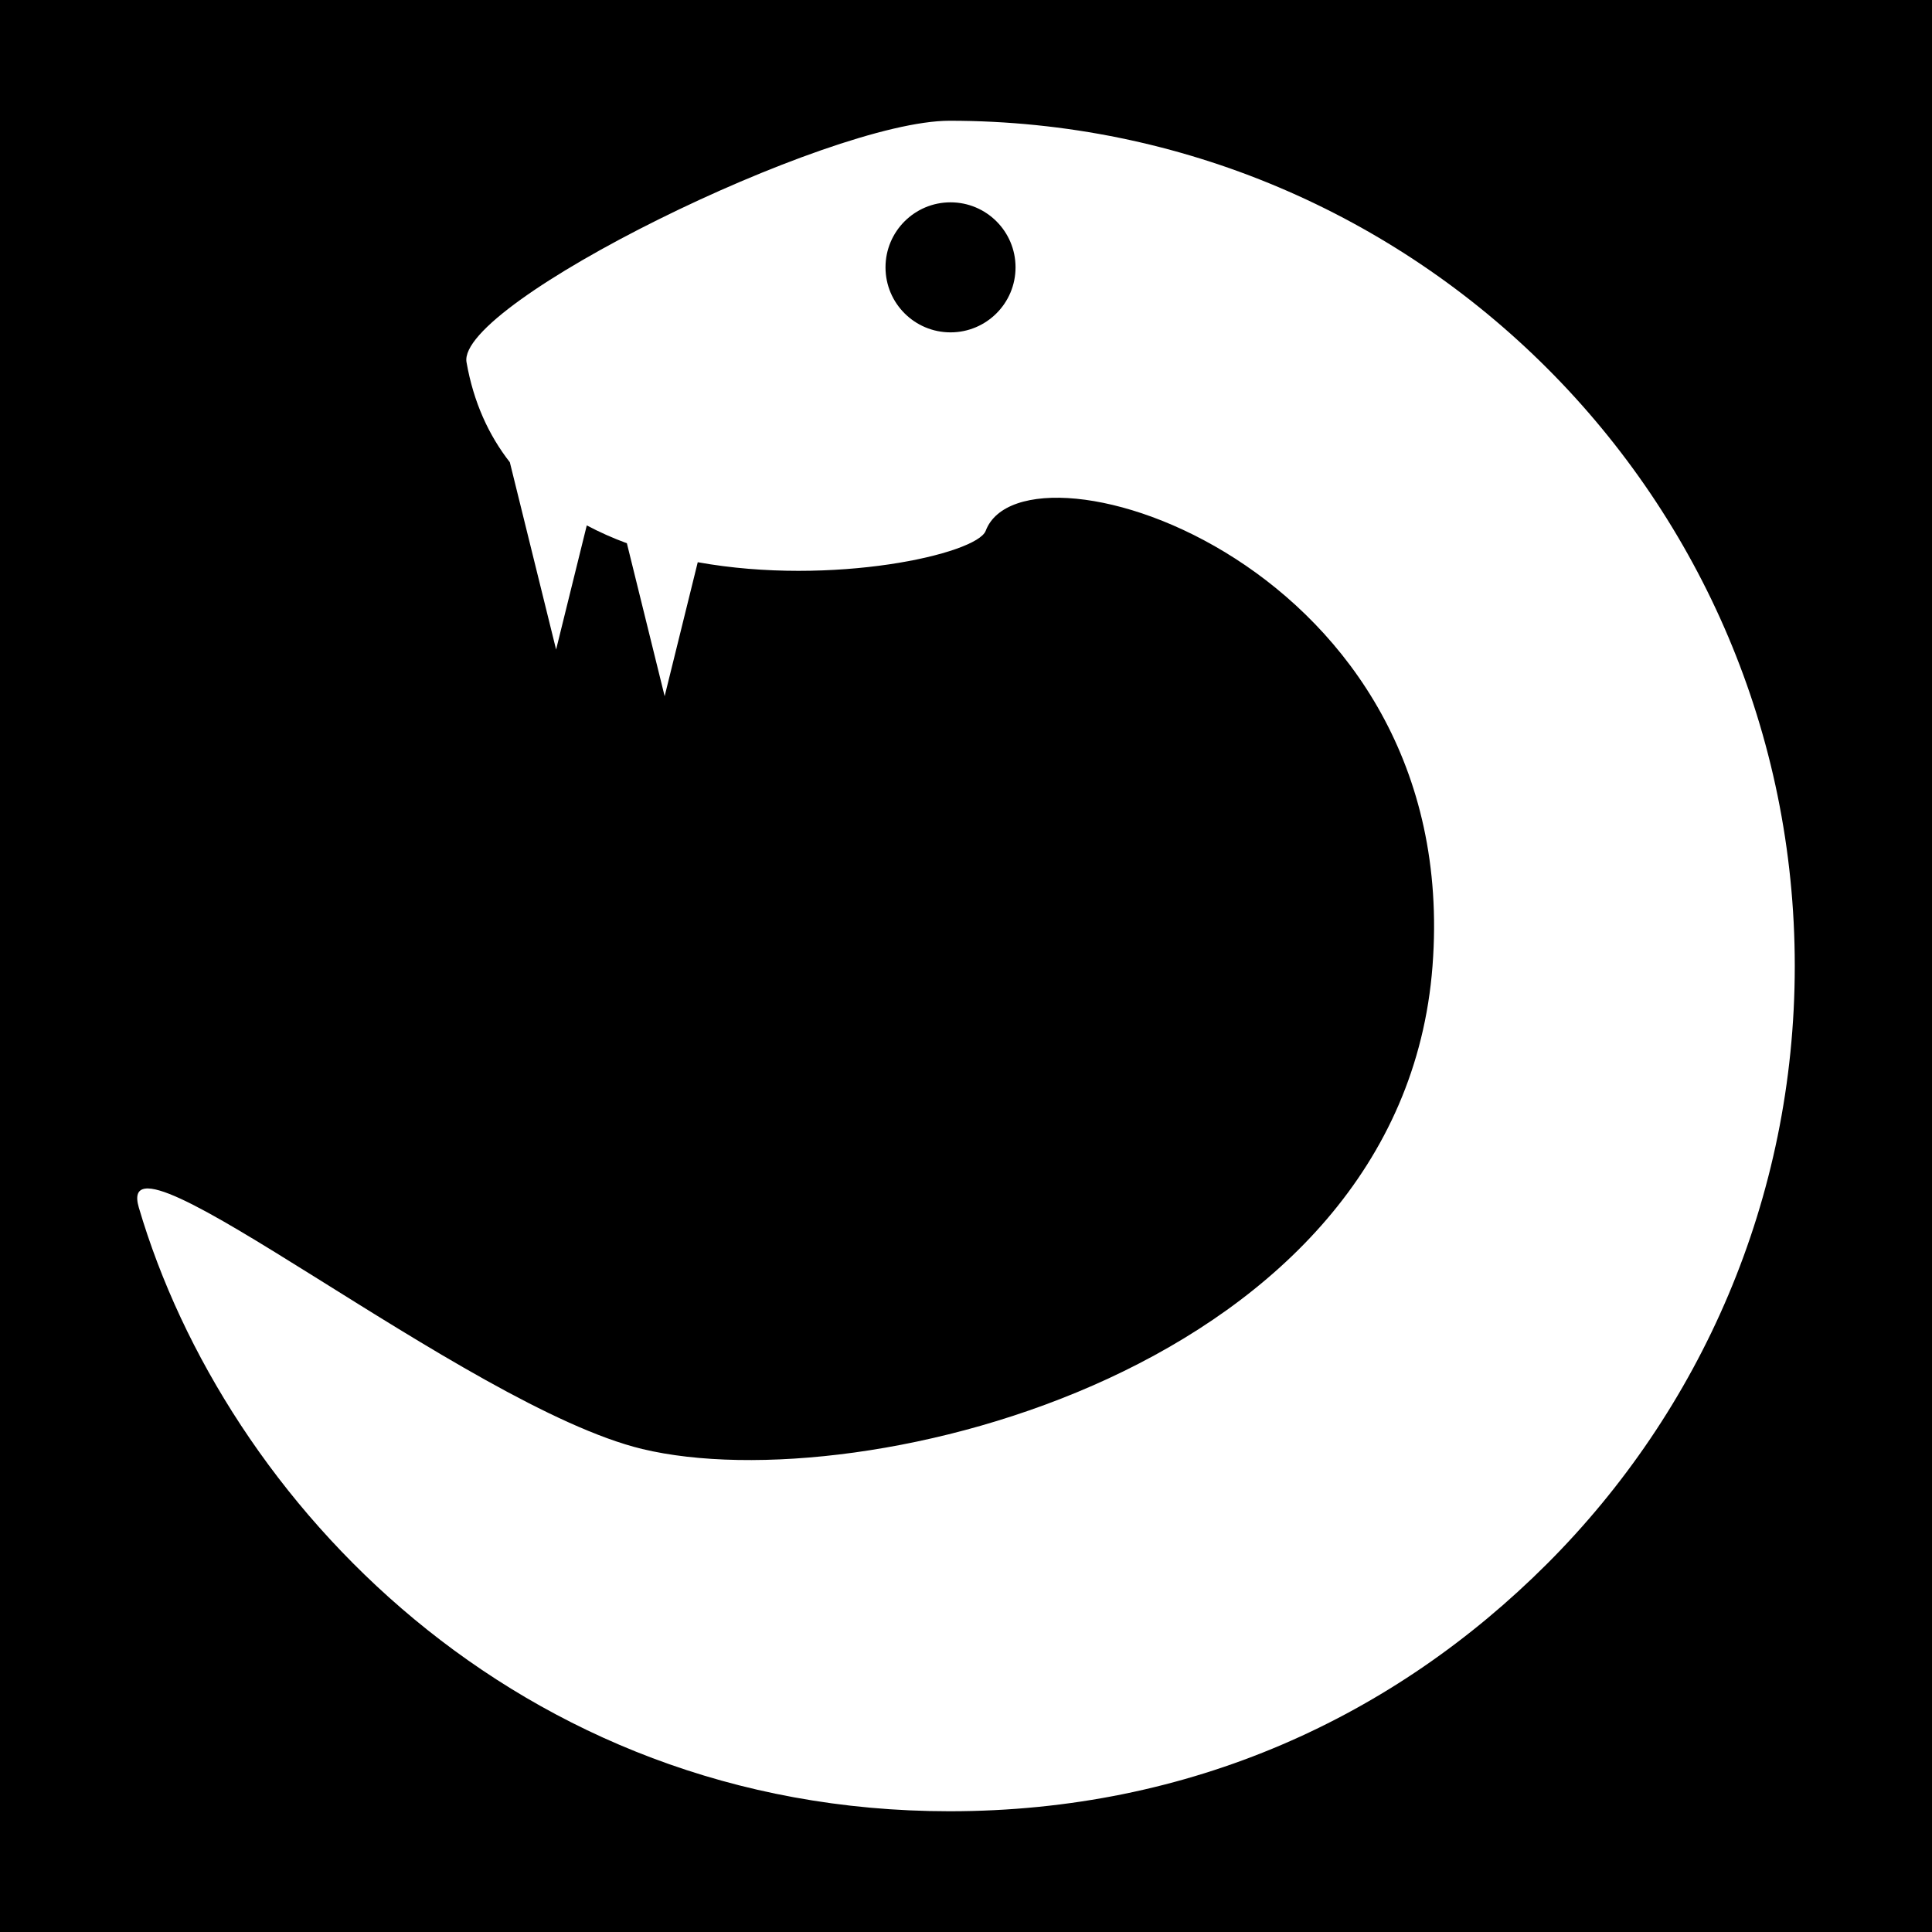
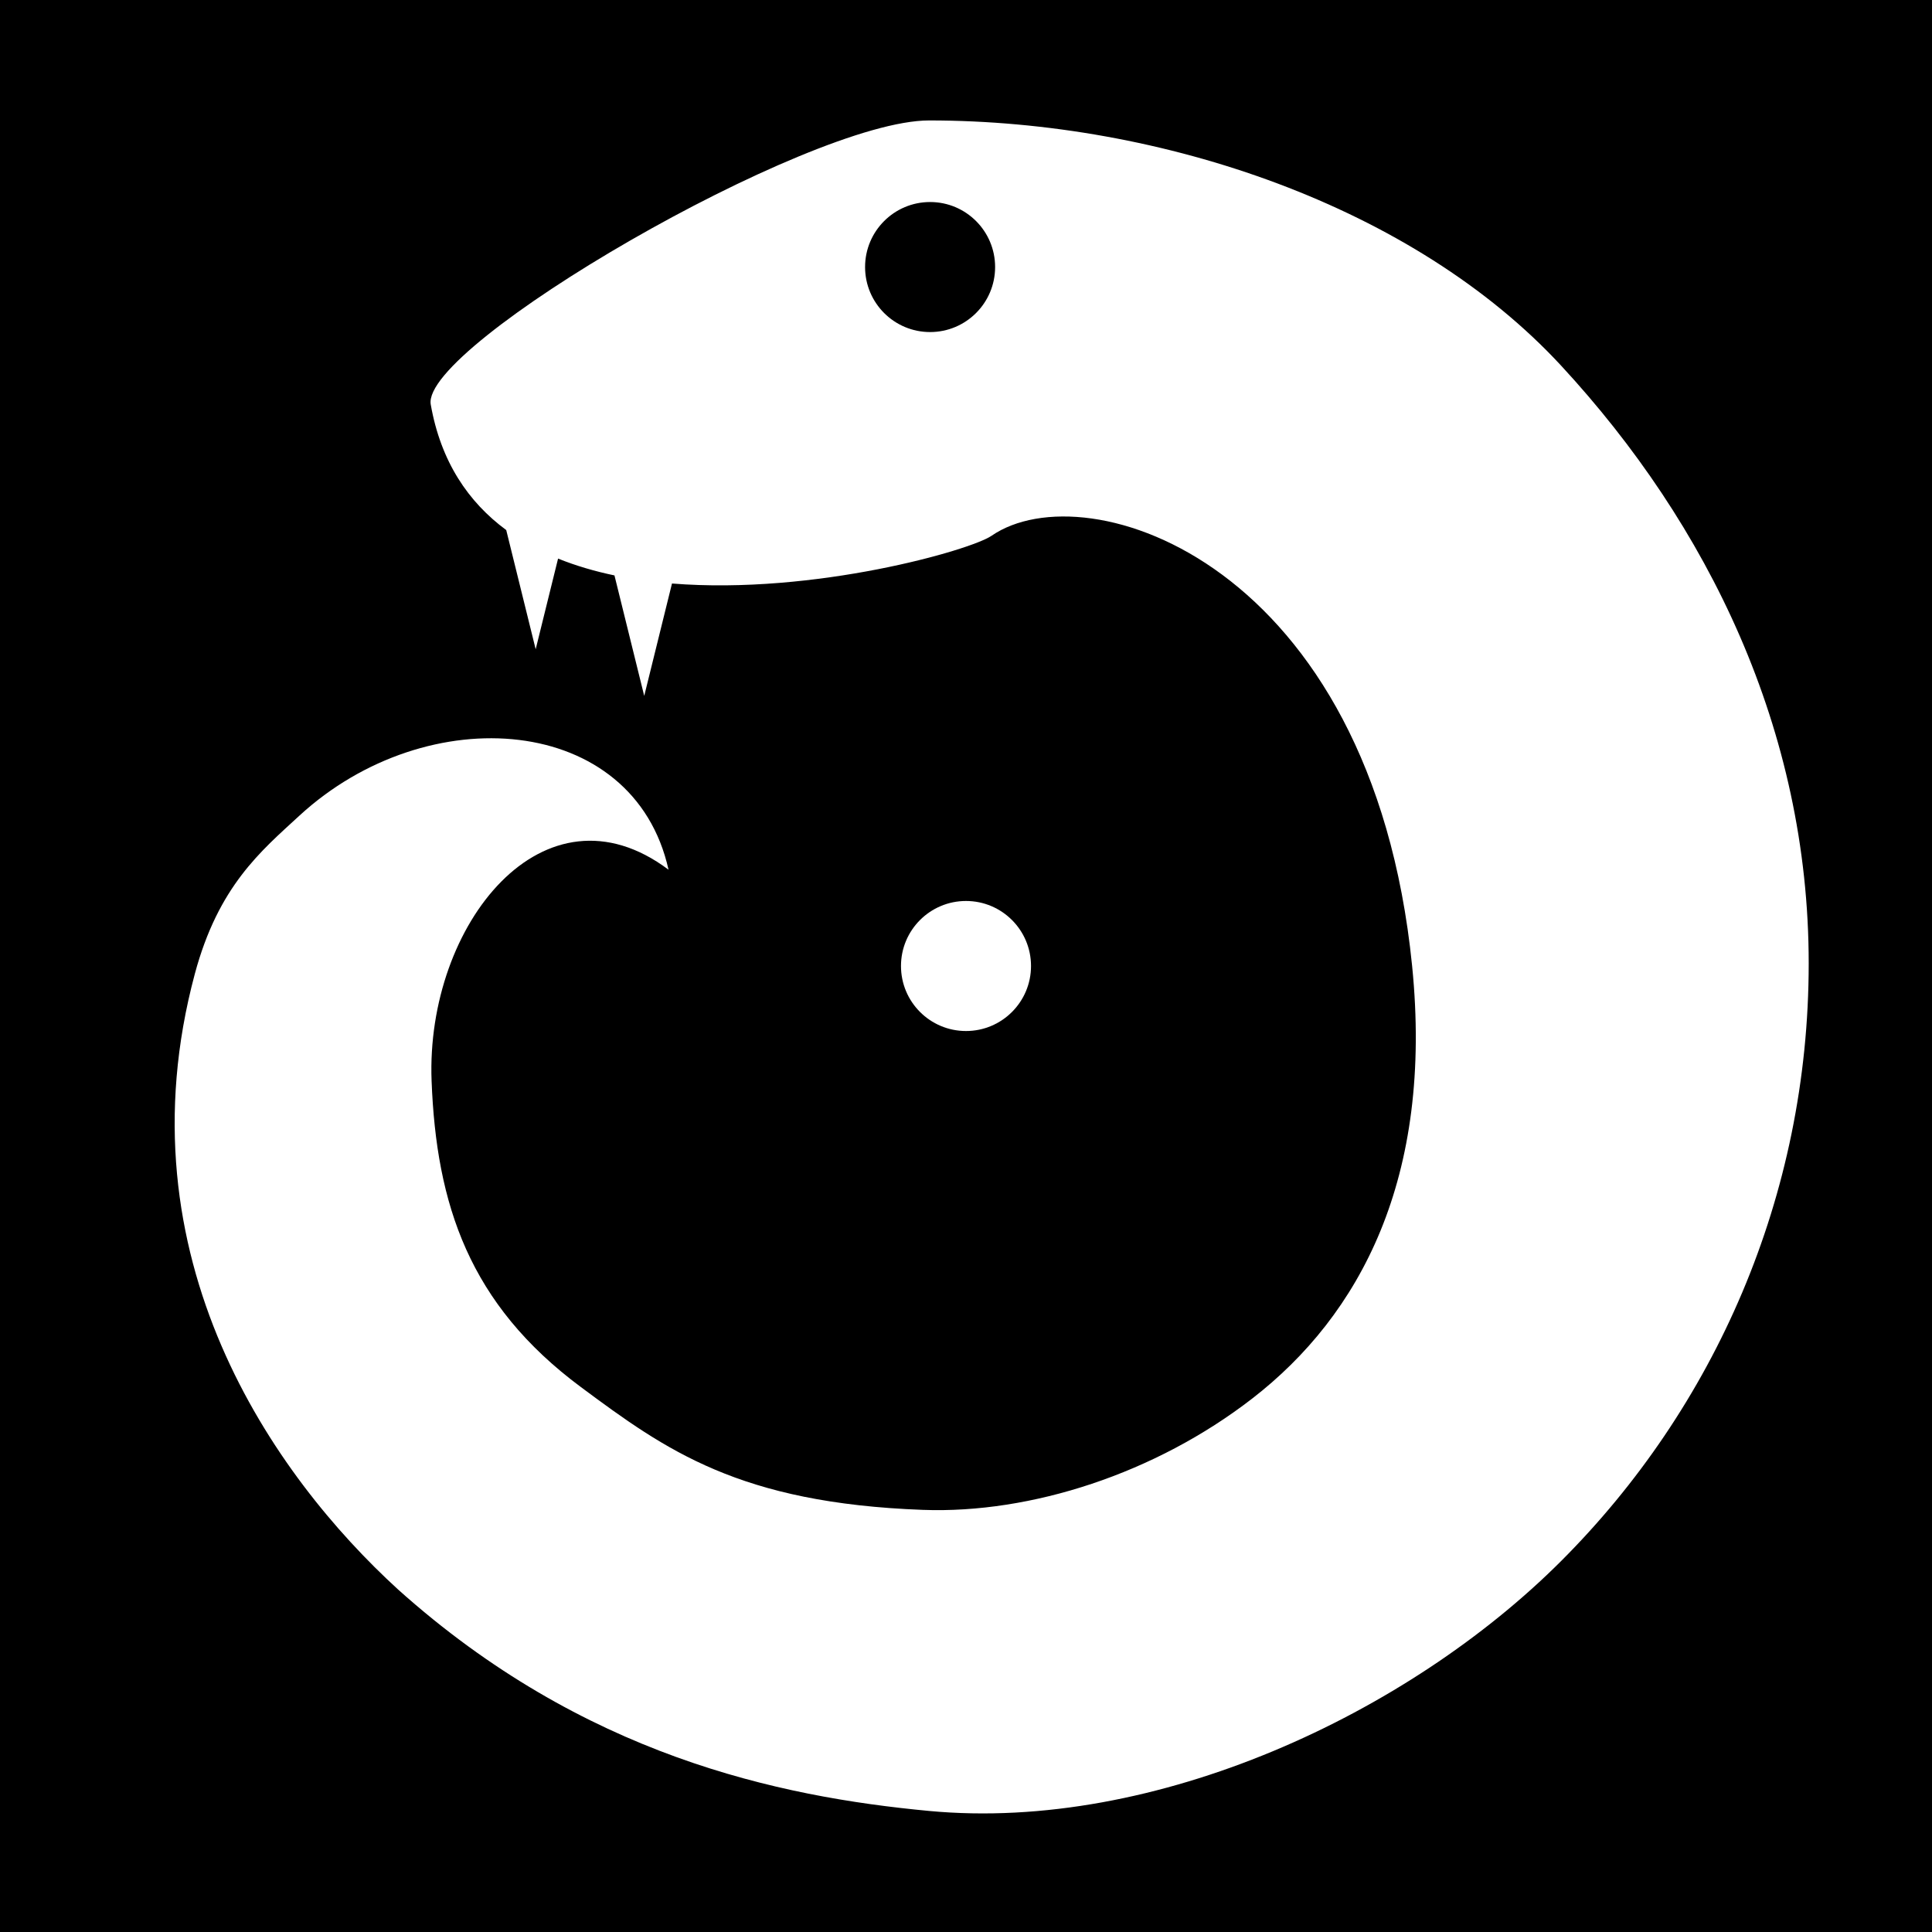
<svg xmlns="http://www.w3.org/2000/svg" xmlns:ns1="https://boxy-svg.com" viewBox="0 0 512 512" width="512px" height="512px">
  <defs>
    <ns1:grid x="0" y="0" width="128" height="128" divisions="4" />
    <ns1:export>
-       <ns1:file format="svg" href="#object-0" />
-       <ns1:file format="svg" href="#object-0" path="Untitled 2.svg" excluded="true" />
      <ns1:file format="svg" href="#object-1" path="Untitled 3.svg" excluded="true" />
      <ns1:file format="svg" path="Untitled 4.svg" />
+       <ns1:file format="svg" href="#object-0" />
+       <ns1:file format="svg" href="#object-2" path="Untitled 2.svg" />
    </ns1:export>
  </defs>
  <rect width="512" height="512" style="stroke: rgb(0, 0, 0);" id="object-1" />
  <circle style="stroke: rgb(0, 0, 0);" cx="256" cy="256" r="224" />
-   <g transform="matrix(1, 0, 0, 1, -4.367519, 0)" style="visibility: hidden; pointer-events: none;">
+   <g transform="matrix(1, 0, 0, 1, -9.78096, -0.080902)" style="visibility: hidden;">
    <path d="M 151.741 -172.14 L 170.698 -95.394 L 132.784 -95.394 L 151.741 -172.14 Z" ns1:shape="triangle 132.784 -172.14 37.914 76.746 0.5 0 1@153ffc1e" style="fill: rgb(255, 255, 255);" transform="matrix(1, 0, 0, -1, 0, 0)" />
-     <path d="M 480 256 C 480 317.856 454.928 373.856 414.392 414.392 C 373.856 454.928 320 480 256 480 C 141.404 480 64 397.661 41.154 320 C 33.683 294.603 128 372.802 174.567 384 C 232.832 398.011 375.831 362.871 384 256 C 392.169 149.129 275.906 113.428 265.59 140.665 C 261.372 151.801 141.108 170.648 128 96 C 125.263 80.415 223.729 32 256 32 C 317.856 32 373.856 57.072 414.392 97.608 C 454.928 138.144 480 194.144 480 256 Z" style="fill: rgb(255, 255, 255);" />
+     <path d="M 489.106 255.376 C 489.106 317.232 464.034 373.232 423.498 413.768 C 382.962 454.304 316.002 485.634 256 480 C 216.007 476.244 164.301 465.232 115.318 421.354 C 82.376 391.265 41.245 333.364 61.407 258.185 C 67.649 234.91 78.909 225.648 89.09 216.272 C 123.092 184.958 177.755 189.212 186.95 230.566 C 154.054 205.884 122.565 245.006 124.157 286.529 C 125.413 319.276 134.093 345.677 163.762 367.699 C 186.228 384.375 205.67 398.428 254.371 400.213 C 283.036 401.263 315.969 390.56 341.599 370.737 C 370.179 348.633 389.671 312.343 384 256 C 373.244 149.129 297.839 124.631 272.529 142.08 C 262.725 148.839 137.041 181.924 123.933 107.276 C 121.196 91.691 223.729 32 256 32 C 317.856 32 384.574 54.893 423.498 96.984 C 462.422 139.075 489.106 193.52 489.106 255.376 Z" style="fill: rgb(255, 255, 255);" />
    <circle style="stroke: rgb(0, 0, 0);" cx="256.266" cy="70.85" r="17.23" />
    <path d="M 180.507 -184.5 L 197.564 -115.446 L 163.45 -115.446 L 180.507 -184.5 Z" ns1:shape="triangle 163.45 -184.5 34.114 69.054 0.5 0 1@cd03bcf7" style="stroke-width: 1; fill: rgb(255, 255, 255);" transform="matrix(1, 0, 0, -1, 0, 0)" />
  </g>
-   <g transform="matrix(1, 0, 0, 1, -4.367519, 0)">
-     <path d="M 170.496 143.97 C 166.825 142.615 163.266 141.044 159.869 139.234 L 151.741 172.14 L 139.48 122.502 C 133.909 115.37 129.867 106.634 128 96 C 125.263 80.415 223.729 32 256 32 C 317.856 32 373.856 57.072 414.392 97.608 C 454.928 138.144 480 194.144 480 256 C 480 317.856 454.928 373.856 414.392 414.392 C 373.856 454.928 320 480 256 480 C 141.404 480 64 397.661 41.154 320 C 33.683 294.603 128 372.802 174.567 384 C 232.832 398.011 375.831 362.871 384 256 C 392.169 149.129 275.906 113.428 265.59 140.665 C 263.245 146.857 225.013 155.434 189.278 148.992 L 180.507 184.5 Z M 256.266 53.62 C 246.75 53.62 239.036 61.334 239.036 70.85 C 239.036 80.366 246.75 88.08 256.266 88.08 C 265.782 88.08 273.496 80.366 273.496 70.85 C 273.496 61.334 265.782 53.62 256.266 53.62 Z" style="stroke-width: 1; fill: rgb(255, 255, 255);" id="object-0" />
+   <g transform="matrix(1, 0, 0, 1, -9.78096, -0.080902)" style="" id="object-0">
+     <path d="M 143.938 140.551 C 133.902 133.155 126.595 122.438 123.933 107.276 C 121.196 91.691 223.729 32 256 32 C 317.856 32 384.574 54.893 423.498 96.984 C 462.422 139.075 489.106 193.52 489.106 255.376 C 489.106 317.232 464.034 373.232 423.498 413.768 C 382.962 454.304 316.002 485.634 256 480 C 216.007 476.244 164.301 465.232 115.318 421.354 C 82.376 391.265 41.245 333.364 61.407 258.185 C 67.649 234.91 78.909 225.648 89.09 216.272 C 123.092 184.958 177.755 189.212 186.95 230.566 C 154.054 205.884 122.565 245.006 124.157 286.529 C 125.413 319.276 134.093 345.677 163.762 367.699 C 186.228 384.375 205.67 398.428 254.371 400.213 C 283.036 401.263 315.969 390.56 341.599 370.737 C 370.179 348.633 389.671 312.343 384 256 C 373.244 149.129 297.839 124.631 272.529 142.08 C 267.072 145.842 225.723 157.758 187.863 154.718 L 180.507 184.5 L 172.62 152.571 C 167.416 151.482 162.395 150.019 157.676 148.111 L 151.741 172.14 Z M 256.266 53.62 C 246.75 53.62 239.036 61.334 239.036 70.85 C 239.036 80.366 246.75 88.08 256.266 88.08 C 265.782 88.08 273.496 80.366 273.496 70.85 C 273.496 61.334 265.782 53.62 256.266 53.62 Z" style="fill: rgb(255, 255, 255);" />
+     <circle style="fill: rgb(255, 255, 255);" cx="265.781" cy="256.081" r="17.23" id="object-2" />
  </g>
</svg>
